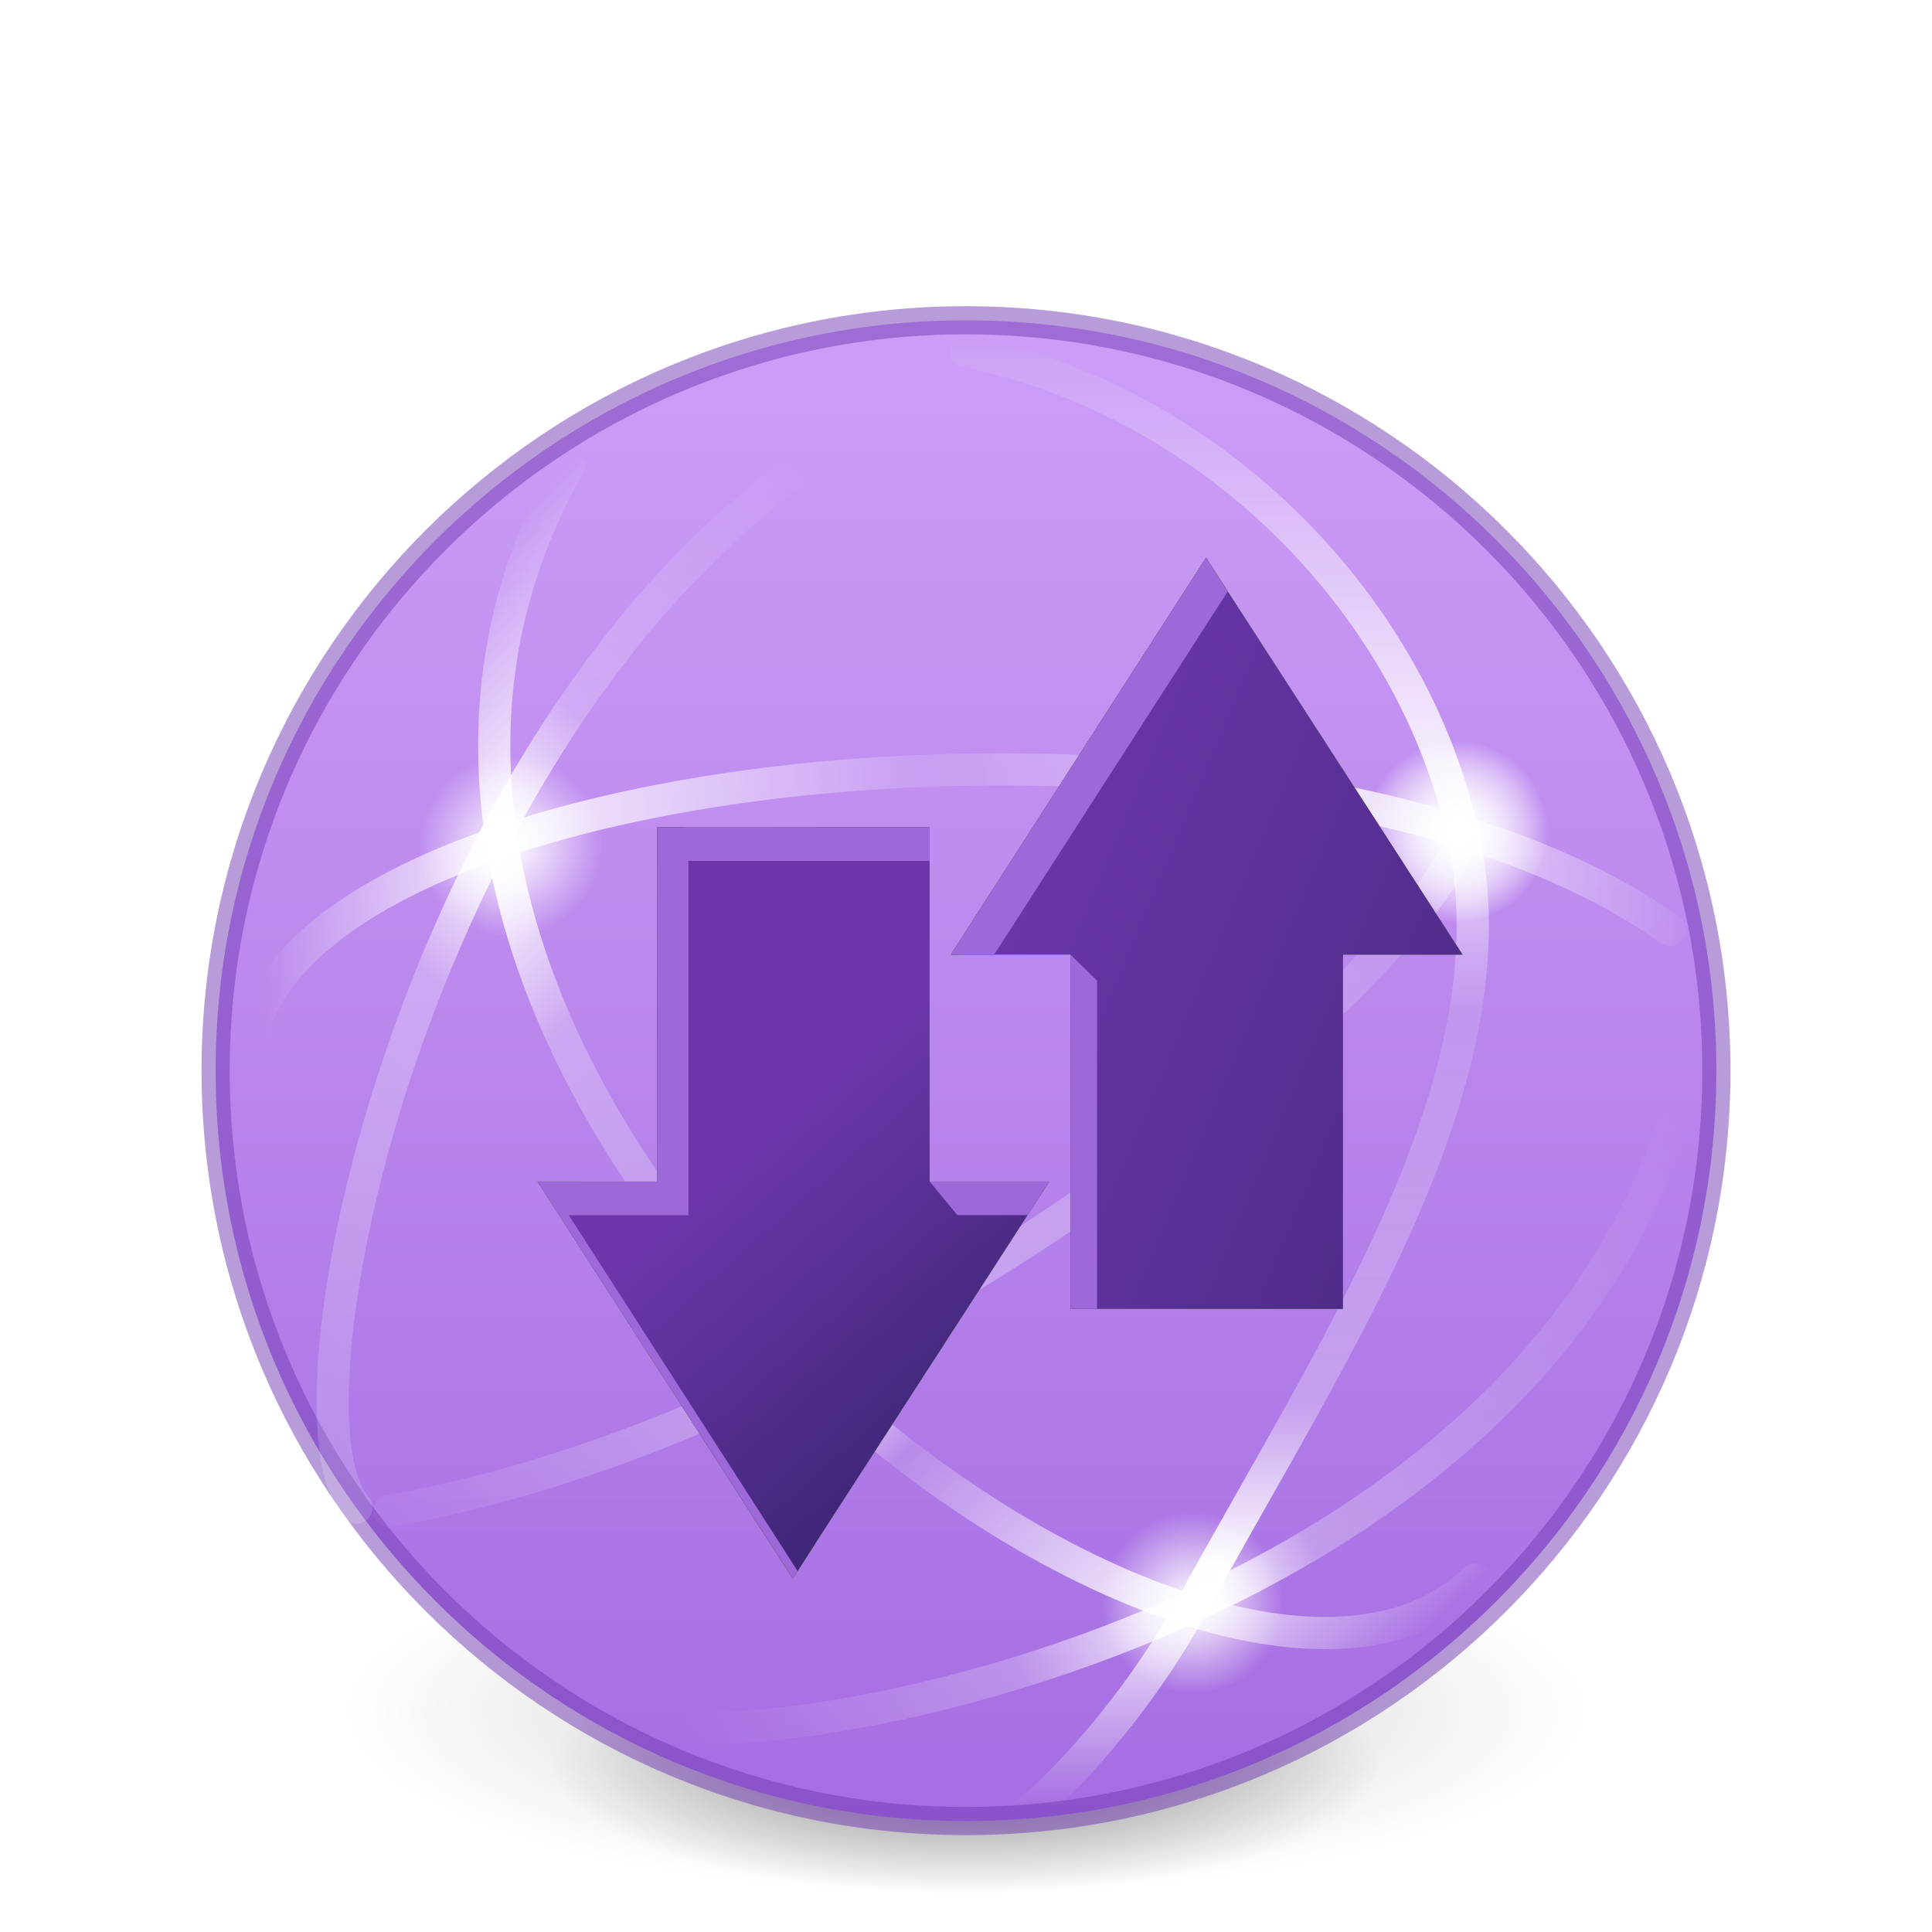
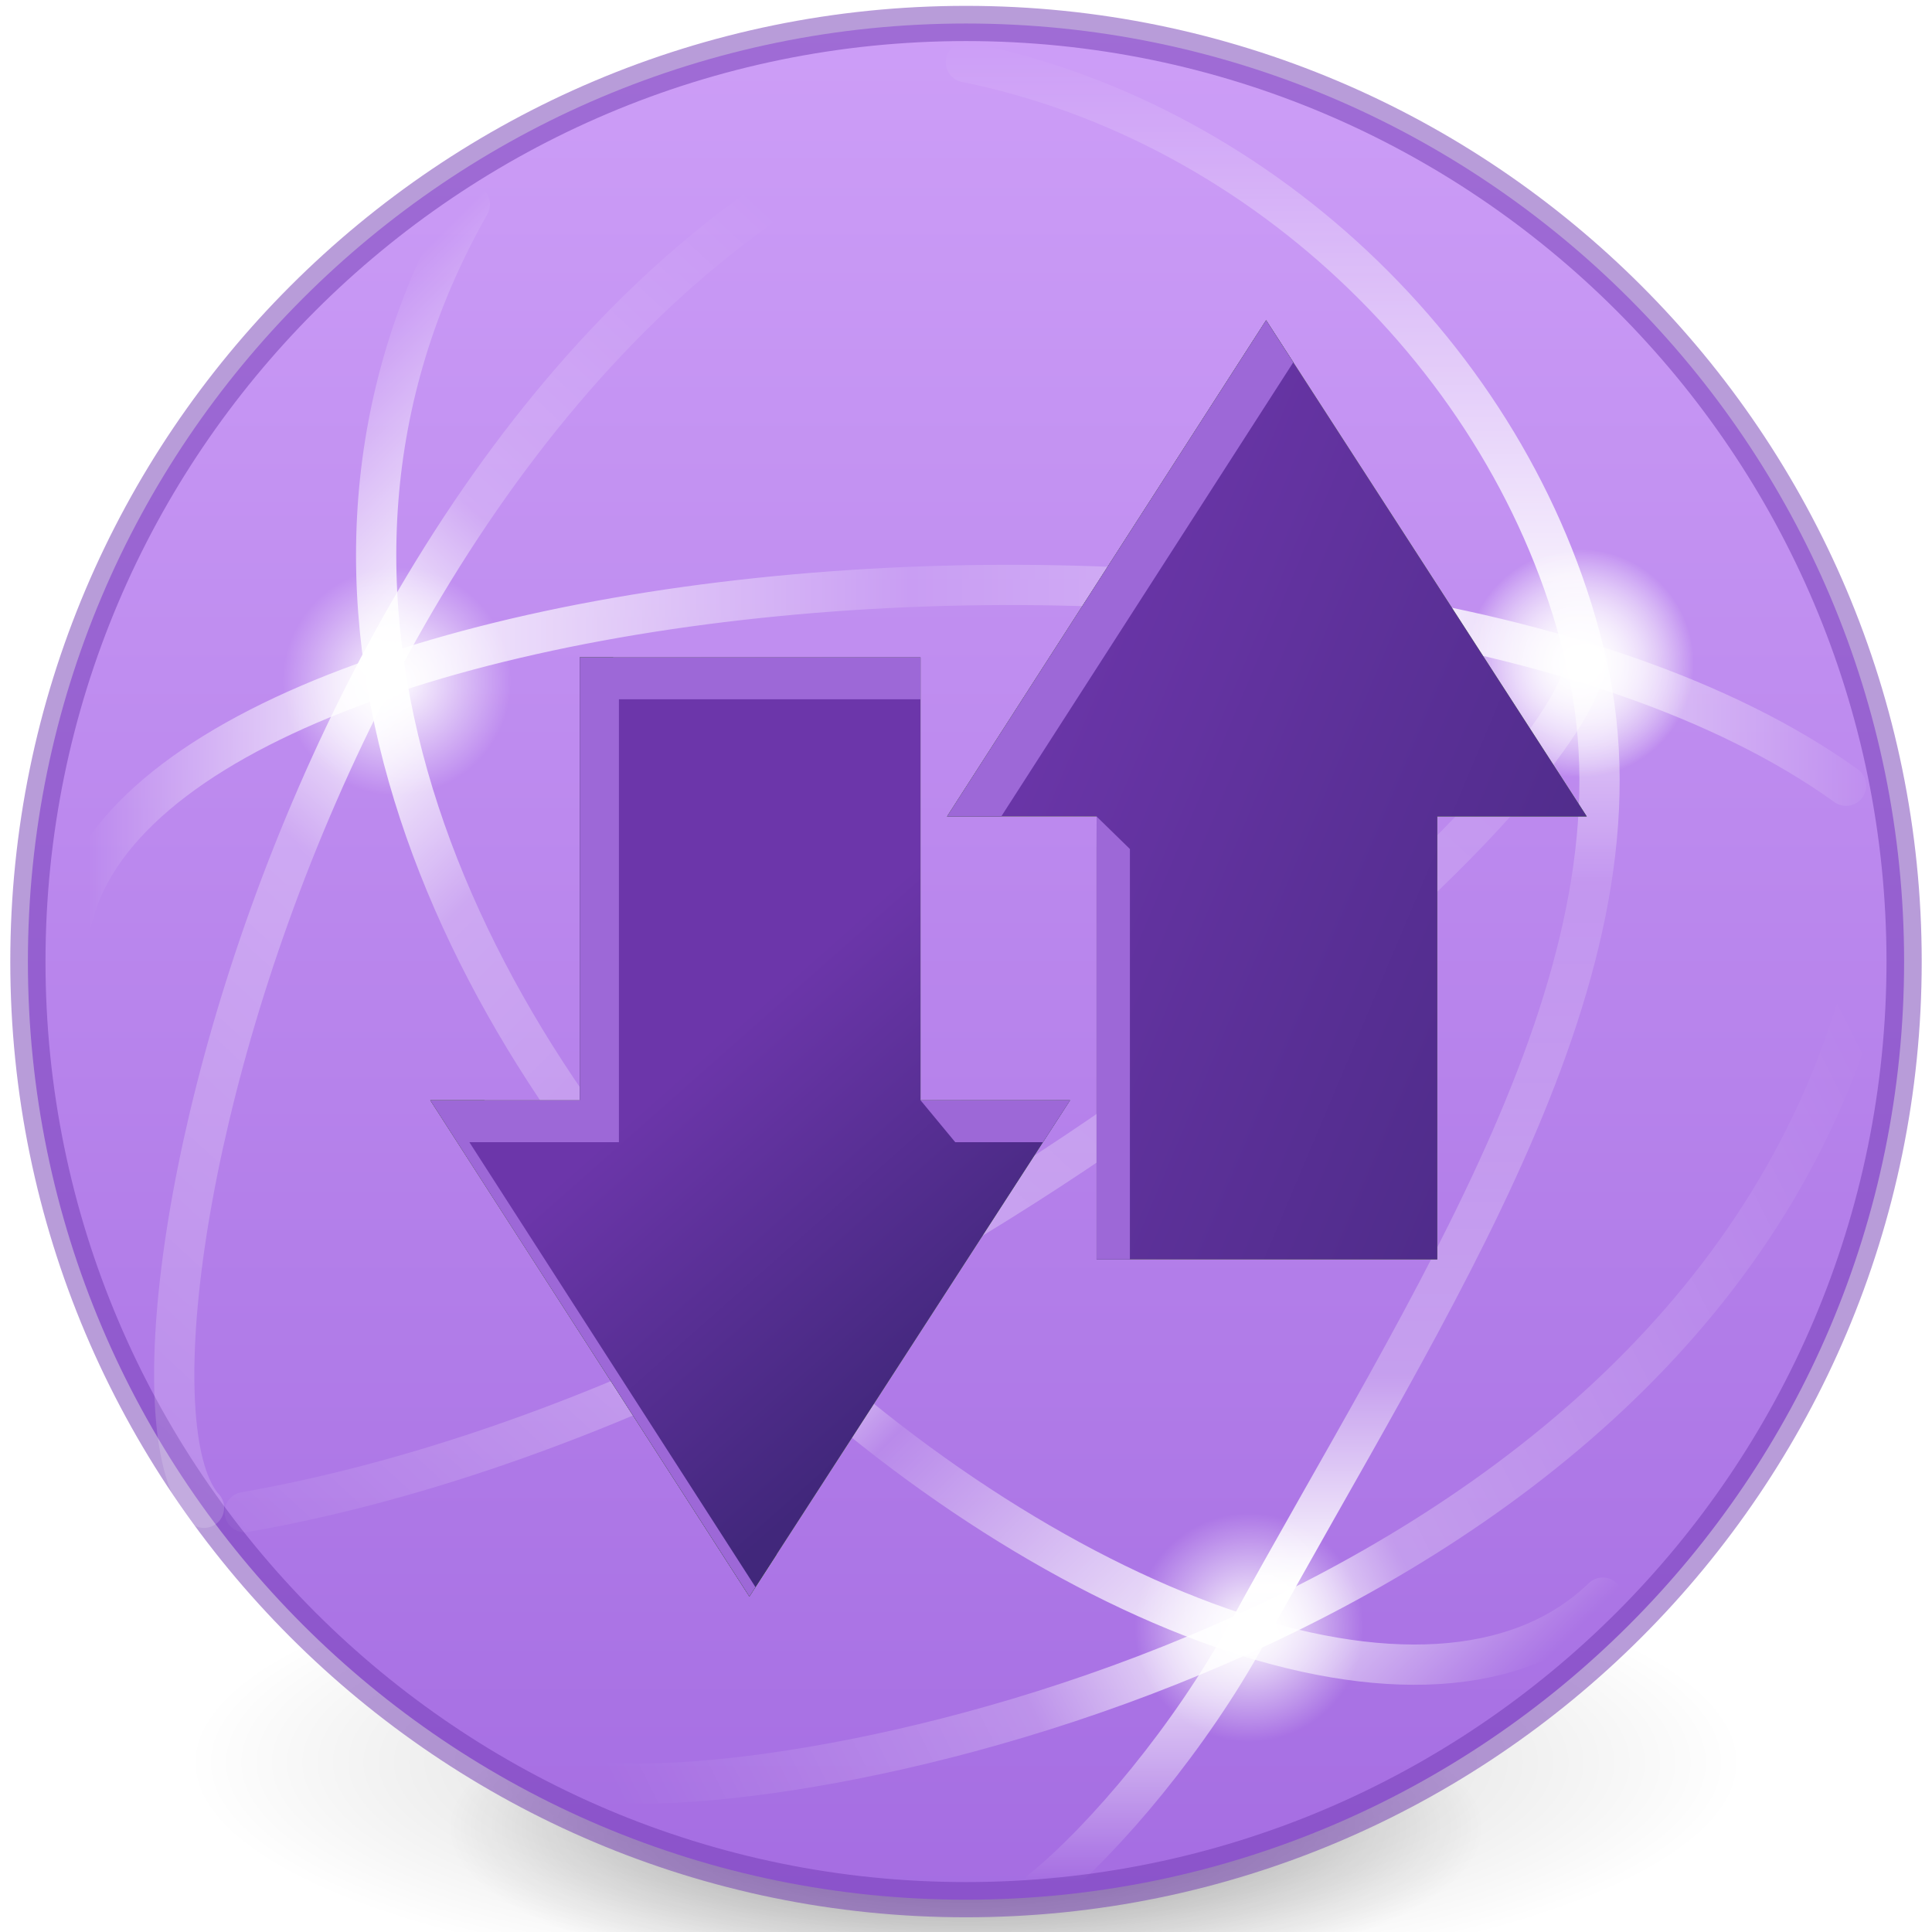
<svg xmlns="http://www.w3.org/2000/svg" xmlns:xlink="http://www.w3.org/1999/xlink" width="48" height="48" id="svg4027" version="1.1">
  <defs id="defs4029">
    <linearGradient id="linearGradient12958">
      <stop style="stop-color:#ececec;stop-opacity:1" offset="0" id="stop12954" />
      <stop style="stop-color:#7239b3;stop-opacity:0;" offset="1" id="stop12956" />
    </linearGradient>
    <linearGradient id="linearGradient986">
      <stop style="stop-color:#41277b;stop-opacity:1" offset="0" id="stop982" />
      <stop style="stop-color:#6c36aa;stop-opacity:1" offset="1" id="stop984" />
    </linearGradient>
    <linearGradient id="linearGradient971">
      <stop style="stop-color:#d9bced;stop-opacity:1" offset="0" id="stop977" />
      <stop style="stop-color:#c396eb;stop-opacity:1" offset="1" id="stop979" />
    </linearGradient>
    <linearGradient id="linearGradient971-6">
      <stop id="stop967" offset="0" style="stop-color:#d9bced;stop-opacity:1" />
      <stop id="stop969" offset="1" style="stop-color:#c396eb;stop-opacity:1" />
    </linearGradient>
    <linearGradient id="linearGradient7810">
      <stop id="stop7884" style="stop-color:#f2857b;stop-opacity:1" offset="0" />
      <stop id="stop7886" style="stop-color:#e14f4f;stop-opacity:1" offset="0.524" />
      <stop id="stop7888" style="stop-color:#bc242c;stop-opacity:1" offset="1" />
    </linearGradient>
    <linearGradient id="linearGradient7810-6">
      <stop offset="0" style="stop-color:#a2e34f;stop-opacity:1" id="stop7804" />
      <stop offset="0.524" style="stop-color:#68b723;stop-opacity:1" id="stop7806" />
      <stop offset="1" style="stop-color:#1d7e0d;stop-opacity:1" id="stop7808" />
    </linearGradient>
    <linearGradient xlink:href="#linearGradient3264" id="linearGradient3179" gradientUnits="userSpaceOnUse" gradientTransform="matrix(0,0.6447698,-0.6093012,0,29.71468,1.455398)" x1="8.264" y1="25.411" x2="41.297" y2="25.411" />
    <linearGradient id="linearGradient3264">
      <stop offset="0" style="stop-color:#ffffff;stop-opacity:1" id="stop3266" />
      <stop id="stop3268" style="stop-color:#ffffff;stop-opacity:0.235;" offset="0.009" />
      <stop id="stop3270" style="stop-color:#ffffff;stop-opacity:0.235;" offset="0.485" />
      <stop id="stop3272" style="stop-color:#ffffff;stop-opacity:1;" offset="0.487" />
      <stop offset="1" style="stop-color:#ffffff;stop-opacity:0" id="stop3274" />
    </linearGradient>
    <radialGradient r="31" fy="48.605" fx="66.365" cy="48.605" cx="66.365" gradientTransform="matrix(0,1.165128,-1.008282,0,62.70835,-71.16273)" gradientUnits="userSpaceOnUse" id="radialGradient3087-5" xlink:href="#linearGradient3242-7-3-8-0-4-58-06" />
    <linearGradient id="linearGradient5105-262-943-861">
      <stop offset="0" id="stop2487" style="stop-color:#0d0d0d;stop-opacity:1;" />
      <stop offset="1" id="stop2489" style="stop-color:#0d0d0d;stop-opacity:0;" />
    </linearGradient>
    <radialGradient r="8.062" fy="19.031" fx="11.25" cy="19.031" cx="11.25" gradientTransform="matrix(1.700688,0,0,0.46769,-5.42094,18.18101)" gradientUnits="userSpaceOnUse" id="radialGradient4025" xlink:href="#linearGradient5105-262-943-861" />
    <linearGradient id="linearGradient3242-7-3-8-0-4-58-06">
      <stop id="stop3244-5-8-5-6-4-3-8" style="stop-color:#cdf87e;stop-opacity:1" offset="0" />
      <stop id="stop3246-9-5-1-5-3-0-7" style="stop-color:#a2e34f;stop-opacity:1" offset="0.262" />
      <stop id="stop3248-7-2-0-7-5-35-9" style="stop-color:#68b723;stop-opacity:1" offset="0.661" />
      <stop id="stop3250-8-2-8-5-6-40-4" style="stop-color:#1d7e0d;stop-opacity:1" offset="1" />
    </linearGradient>
    <radialGradient r="8.062" fy="19.031" fx="11.25" cy="19.031" cx="11.25" gradientTransform="matrix(8.893362,0,0,-3.445511,84.52256,124.3639)" gradientUnits="userSpaceOnUse" id="radialGradient4025-3" xlink:href="#linearGradient5105-262-943-861" />
    <radialGradient r="31" fy="63.116" fx="68.722" cy="63.116" cx="68.722" gradientTransform="matrix(2.674383,-1.307373,-1.565886,-3.203202,62.72399,423.3066)" gradientUnits="userSpaceOnUse" id="radialGradient3087-5-5" xlink:href="#linearGradient3242-7-3-8-0-4-58-06" />
    <linearGradient xlink:href="#linearGradient3264" id="linearGradient3179-9" gradientUnits="userSpaceOnUse" gradientTransform="matrix(0,-3.20179,-2.154594,0,220.7271,204.215)" x1="8.264" y1="25.411" x2="41.297" y2="25.411" />
    <radialGradient r="8.062" fy="19.031" fx="11.25" cy="19.031" cx="11.25" gradientTransform="matrix(1.083724,0,0,-0.3974274,-11.32469,16.69755)" gradientUnits="userSpaceOnUse" id="radialGradient4025-3-2" xlink:href="#linearGradient5105-262-943-861" />
    <radialGradient r="31" fy="48.605" fx="66.365" cy="48.605" cx="66.365" gradientTransform="matrix(0,-0.9900867,-0.6425047,0,32.08913,92.61888)" gradientUnits="userSpaceOnUse" id="radialGradient3087-5-5-8" xlink:href="#linearGradient3242-7-3-8-0-4-58-06" />
    <linearGradient xlink:href="#linearGradient3264" id="linearGradient3179-9-2" gradientUnits="userSpaceOnUse" gradientTransform="matrix(0,-0.5479038,-0.3882631,0,11.06468,30.91042)" x1="8.264" y1="25.411" x2="41.297" y2="25.411" />
    <radialGradient r="8.062" fy="19.031" fx="11.25" cy="19.031" cx="11.25" gradientTransform="matrix(8.893362,0,0,3.445511,-28.8148,132.9681)" gradientUnits="userSpaceOnUse" id="radialGradient4025-3-3" xlink:href="#linearGradient5105-262-943-861" />
    <radialGradient r="31" fy="48.605" fx="66.365" cy="48.605" cx="66.365" gradientTransform="matrix(-0.9900867,0,0,-0.6081738,82.16703,58.29749)" gradientUnits="userSpaceOnUse" id="radialGradient3087-5-5-2" xlink:href="#linearGradient3242-7-3-8-0-4-58-06" />
    <linearGradient xlink:href="#linearGradient3264" id="linearGradient3179-9-4" gradientUnits="userSpaceOnUse" gradientTransform="matrix(0,3.201791,-2.154594,0,156.237,61.08278)" x1="8.264" y1="25.411" x2="41.297" y2="25.411" />
    <radialGradient xlink:href="#linearGradient3820-7-2" id="radialGradient3300-8" gradientUnits="userSpaceOnUse" gradientTransform="matrix(0.3823536,7.5555777e-8,-1.8372241e-8,0.1115198,-5.925427,36.33585)" cx="99.189" cy="185.297" fx="99.189" fy="185.297" r="62.769" />
    <linearGradient id="linearGradient3820-7-2">
      <stop id="stop3822-2-6" style="stop-color:#000000;stop-opacity:1" offset="0" />
      <stop id="stop3824-1-2" style="stop-color:#000000;stop-opacity:0" offset="1" />
    </linearGradient>
    <radialGradient xlink:href="#linearGradient3820-7-2" id="radialGradient4192-6" gradientUnits="userSpaceOnUse" gradientTransform="matrix(0.2549024,5.3967361e-8,-1.2248161e-8,0.07965545,6.716382,44.24067)" cx="99.189" cy="185.297" fx="99.189" fy="185.297" r="62.769" />
    <linearGradient xlink:href="#linearGradient902" id="linearGradient904" x1="3.5" y1="24" x2="44.5" y2="24" gradientUnits="userSpaceOnUse" gradientTransform="matrix(0,1.491331,-1.491331,0,253.659,140.7213)" />
    <linearGradient id="linearGradient902">
      <stop style="stop-color:#cd9ef7;stop-opacity:1" offset="0" id="stop898" />
      <stop style="stop-color:#a56de2;stop-opacity:1" offset="1" id="stop900" />
    </linearGradient>
    <linearGradient x1="71.204" y1="15.369" x2="71.204" y2="40.496" id="linearGradient4338-5-6" xlink:href="#linearGradient4806-2" gradientUnits="userSpaceOnUse" gradientTransform="matrix(2.411454,0,0,2.411454,43.81765,109.3135)" />
    <linearGradient id="linearGradient4806-2">
      <stop id="stop4808-4" style="stop-color:#ffffff;stop-opacity:1" offset="0" />
      <stop id="stop4810-0" style="stop-color:#ffffff;stop-opacity:0.235" offset="0.424" />
      <stop id="stop4812-8" style="stop-color:#ffffff;stop-opacity:0.157" offset="0.821" />
      <stop id="stop4814-0" style="stop-color:#ffffff;stop-opacity:0.392" offset="1" />
    </linearGradient>
    <linearGradient x1="3.5" y1="23" x2="47.5" y2="23" id="linearGradient4362" xlink:href="#linearGradient4804" gradientUnits="userSpaceOnUse" gradientTransform="matrix(0,1.363399,1.363399,0,186.5333,141.747)" />
    <linearGradient id="linearGradient4804">
      <stop id="stop4806" style="stop-color:#ffffff;stop-opacity:0" offset="0" />
      <stop offset="0.292" style="stop-color:#ffffff;stop-opacity:0.851;" id="stop4808" />
      <stop id="stop4812" style="stop-color:#ffffff;stop-opacity:0.127" offset="0.457" />
      <stop offset="0.725" style="stop-color:#ffffff;stop-opacity:0.273" id="stop4818" />
      <stop offset="0.84" style="stop-color:#ffffff;stop-opacity:1" id="stop4816" />
      <stop id="stop4810" style="stop-color:#ffffff;stop-opacity:0" offset="1" />
    </linearGradient>
    <linearGradient x1="47.1" y1="27.262" x2="4.287" y2="27.243" id="linearGradient4355" xlink:href="#linearGradient4820" gradientUnits="userSpaceOnUse" gradientTransform="matrix(0.9640685,0.9640685,-0.9640685,0.9640685,215.4813,129.7563)" />
    <linearGradient id="linearGradient4820">
      <stop offset="0" style="stop-color:#ffffff;stop-opacity:0" id="stop4822" />
      <stop id="stop4824" style="stop-color:#ffffff;stop-opacity:0.851;" offset="0.143" />
      <stop offset="0.346" style="stop-color:#ffffff;stop-opacity:0.127" id="stop4826" />
      <stop id="stop4928" style="stop-color:#ffffff;stop-opacity:1" offset="0.436" />
      <stop offset="0.581" style="stop-color:#ffffff;stop-opacity:0.205" id="stop4930" />
      <stop id="stop4828" style="stop-color:#ffffff;stop-opacity:0.273" offset="0.725" />
      <stop id="stop4830" style="stop-color:#ffffff;stop-opacity:1" offset="0.84" />
      <stop offset="1" style="stop-color:#ffffff;stop-opacity:0" id="stop4832" />
    </linearGradient>
    <linearGradient x1="4.49" y1="23" x2="47.5" y2="23" id="linearGradient4344" xlink:href="#linearGradient4834" gradientUnits="userSpaceOnUse" gradientTransform="matrix(1.363399,0,0,-1.363399,183.1248,207.8718)" />
    <linearGradient id="linearGradient4834">
      <stop offset="0" style="stop-color:#ffffff;stop-opacity:0" id="stop4836" />
      <stop id="stop4838" style="stop-color:#ffffff;stop-opacity:0.851;" offset="0.168" />
      <stop offset="0.457" style="stop-color:#ffffff;stop-opacity:0.127" id="stop4840" />
      <stop id="stop4842" style="stop-color:#ffffff;stop-opacity:0.273" offset="0.608" />
      <stop id="stop4844" style="stop-color:#ffffff;stop-opacity:1" offset="0.693" />
      <stop offset="1" style="stop-color:#ffffff;stop-opacity:0" id="stop4846" />
    </linearGradient>
    <radialGradient xlink:href="#linearGradient4878" id="radialGradient4884" cx="32.704" cy="20.069" fx="32.704" fy="20.069" r="2.5" gradientUnits="userSpaceOnUse" gradientTransform="matrix(1.491331,0,0,1.491331,183.6596,136.0609)" />
    <linearGradient id="linearGradient4878">
      <stop style="stop-color:#ffffff;stop-opacity:1;" offset="0" id="stop4880" />
      <stop style="stop-color:#ffffff;stop-opacity:0;" offset="1" id="stop4882" />
    </linearGradient>
    <radialGradient xlink:href="#linearGradient4878" id="radialGradient4888" gradientUnits="userSpaceOnUse" gradientTransform="matrix(1.491331,0,0,1.491331,178.4158,167.3687)" cx="32.704" cy="20.069" fx="32.704" fy="20.069" r="2.5" />
    <radialGradient xlink:href="#linearGradient4878" id="radialGradient4894" gradientUnits="userSpaceOnUse" gradientTransform="matrix(1.491331,0,0,1.491331,150.5465,137.4489)" cx="32.704" cy="20.069" fx="32.704" fy="20.069" r="2.5" />
    <linearGradient xlink:href="#linearGradient4914" id="linearGradient4898" gradientUnits="userSpaceOnUse" gradientTransform="matrix(0,1.363399,1.363399,0,168.7503,141.747)" x1="5.551" y1="58.276" x2="44.629" y2="22.18" />
    <linearGradient id="linearGradient4914">
      <stop id="stop4916" style="stop-color:#ffffff;stop-opacity:0" offset="0" />
      <stop offset="0.143" style="stop-color:#ffffff;stop-opacity:0.851;" id="stop4918" />
      <stop id="stop4920" style="stop-color:#ffffff;stop-opacity:0.127" offset="0.346" />
      <stop offset="0.645" style="stop-color:#ffffff;stop-opacity:0.273" id="stop4922" />
      <stop offset="0.728" style="stop-color:#ffffff;stop-opacity:1" id="stop4924" />
      <stop id="stop4932" style="stop-color:#ffffff;stop-opacity:0.229" offset="0.809" />
      <stop id="stop4926" style="stop-color:#ffffff;stop-opacity:0" offset="1" />
    </linearGradient>
    <radialGradient xlink:href="#linearGradient4878" id="radialGradient4938" gradientUnits="userSpaceOnUse" gradientTransform="matrix(1.491331,0,0,1.491331,162.0353,158.6173)" cx="32.704" cy="20.069" fx="32.704" fy="20.069" r="2.5" />
    <linearGradient xlink:href="#linearGradient4914" id="linearGradient4946" gradientUnits="userSpaceOnUse" gradientTransform="matrix(0,-1.363399,-1.363399,0,242.0343,212.9729)" x1="5.551" y1="58.276" x2="44.629" y2="22.18" />
    <linearGradient xlink:href="#linearGradient4952" id="linearGradient4950" gradientUnits="userSpaceOnUse" gradientTransform="matrix(0,1.363399,1.363399,0,183.8077,149.0909)" x1="25.177" y1="48.221" x2="40.761" y2="17.055" />
    <linearGradient id="linearGradient4952">
      <stop offset="0" style="stop-color:#ffffff;stop-opacity:0" id="stop4954" />
      <stop id="stop4960" style="stop-color:#ffffff;stop-opacity:0.273" offset="0.448" />
      <stop id="stop4962" style="stop-color:#ffffff;stop-opacity:1" offset="0.55" />
      <stop offset="0.721" style="stop-color:#ffffff;stop-opacity:0.229" id="stop4964" />
      <stop offset="1" style="stop-color:#ffffff;stop-opacity:0" id="stop4966" />
    </linearGradient>
    <radialGradient xlink:href="#linearGradient3820-7-2" id="radialGradient3300-8-5" gradientUnits="userSpaceOnUse" gradientTransform="matrix(0.3823536,7.5555777e-8,-1.8372241e-8,0.1115198,-5.925427,36.33585)" cx="99.189" cy="185.297" fx="99.189" fy="185.297" r="62.769" />
    <radialGradient xlink:href="#linearGradient3820-7-2" id="radialGradient4192-6-6" gradientUnits="userSpaceOnUse" gradientTransform="matrix(0.2549024,5.3967361e-8,-1.2248161e-8,0.07965545,6.716382,44.24067)" cx="99.189" cy="185.297" fx="99.189" fy="185.297" r="62.769" />
-     <linearGradient xlink:href="#linearGradient902" id="linearGradient904-5" x1="3.5" y1="24" x2="44.5" y2="24" gradientUnits="userSpaceOnUse" gradientTransform="matrix(0,0.9094175,-0.9094175,0,45.82601,212.7745)" />
-     <linearGradient x1="71.204" y1="15.369" x2="71.204" y2="40.496" id="linearGradient4338-5-6-3" xlink:href="#linearGradient4806-2" gradientUnits="userSpaceOnUse" gradientTransform="matrix(1.47051,0,0,1.47051,-82.13572,193.6219)" />
+     <linearGradient xlink:href="#linearGradient902" id="linearGradient904-5" x1="3.5" y1="24" x2="44.5" y2="24" gradientUnits="userSpaceOnUse" gradientTransform="matrix(0,1.136948,-1.136948,0,51.28674,204.6039)" />
+     <linearGradient x1="71.204" y1="15.369" x2="71.204" y2="40.496" id="linearGradient4338-5-6-3" xlink:href="#linearGradient4806-2" gradientUnits="userSpaceOnUse" gradientTransform="matrix(1.838423,0,0,1.838423,-108.6902,180.6595)" />
    <linearGradient x1="3.5" y1="23" x2="47.5" y2="23" id="linearGradient4362-5" xlink:href="#linearGradient4804" gradientUnits="userSpaceOnUse" gradientTransform="matrix(0,0.8314038,0.8314038,0,4.892617,213.3999)" />
    <linearGradient x1="47.1" y1="27.262" x2="4.287" y2="27.243" id="linearGradient4355-8" xlink:href="#linearGradient4820" gradientUnits="userSpaceOnUse" gradientTransform="matrix(0.5878913,0.5878913,-0.5878913,0.5878913,22.54518,206.088)" />
    <linearGradient x1="4.49" y1="23" x2="47.5" y2="23" id="linearGradient4344-2" xlink:href="#linearGradient4834" gradientUnits="userSpaceOnUse" gradientTransform="matrix(0.8314038,0,0,-0.8314038,2.814112,253.7231)" />
-     <radialGradient xlink:href="#linearGradient4878" id="radialGradient4884-6" cx="32.704" cy="20.069" fx="32.704" fy="20.069" r="2.5" gradientUnits="userSpaceOnUse" gradientTransform="matrix(0.9094175,0,0,0.9094175,6.455245,210.4205)" />
-     <radialGradient xlink:href="#linearGradient4878" id="radialGradient4888-5" gradientUnits="userSpaceOnUse" gradientTransform="matrix(0.9094175,0,0,0.9094175,-0.1148469,229.5838)" cx="32.704" cy="20.069" fx="32.704" fy="20.069" r="2.5" />
-     <radialGradient xlink:href="#linearGradient4878" id="radialGradient4894-0" gradientUnits="userSpaceOnUse" gradientTransform="matrix(0.9094175,0,0,0.9094175,-17.05219,210.779)" cx="32.704" cy="20.069" fx="32.704" fy="20.069" r="2.5" />
+     <radialGradient xlink:href="#linearGradient4878" id="radialGradient4884-6" cx="32.704" cy="20.069" fx="32.704" fy="20.069" r="2.5" gradientUnits="userSpaceOnUse" gradientTransform="matrix(1.136948,0,0,1.136948,2.065656,201.661)" />
+     <radialGradient xlink:href="#linearGradient4878" id="radialGradient4888-5" gradientUnits="userSpaceOnUse" gradientTransform="matrix(1.136948,0,0,1.136948,-6.148232,225.6188)" cx="32.704" cy="20.069" fx="32.704" fy="20.069" r="2.5" />
+     <radialGradient xlink:href="#linearGradient4878" id="radialGradient4894-0" gradientUnits="userSpaceOnUse" gradientTransform="matrix(1.136948,0,0,1.136948,-27.32319,202.1091)" cx="32.704" cy="20.069" fx="32.704" fy="20.069" r="2.5" />
    <linearGradient xlink:href="#linearGradient4914" id="linearGradient4898-4" gradientUnits="userSpaceOnUse" gradientTransform="matrix(0,0.8314038,0.8314038,0,-5.951475,213.3999)" x1="5.551" y1="58.276" x2="44.629" y2="22.18" />
-     <radialGradient xlink:href="#linearGradient4878" id="radialGradient4938-2" gradientUnits="userSpaceOnUse" gradientTransform="matrix(0.9094175,0,0,0.9094175,-10.04631,223.6875)" cx="32.704" cy="20.069" fx="32.704" fy="20.069" r="2.5" />
+     <radialGradient xlink:href="#linearGradient4878" id="radialGradient4938-2" gradientUnits="userSpaceOnUse" gradientTransform="matrix(1.136948,0,0,1.136948,-18.56449,218.2473)" cx="32.704" cy="20.069" fx="32.704" fy="20.069" r="2.5" />
    <linearGradient xlink:href="#linearGradient4914" id="linearGradient4946-6" gradientUnits="userSpaceOnUse" gradientTransform="matrix(0,-0.8314038,-0.8314038,0,38.73725,256.8337)" x1="5.551" y1="58.276" x2="44.629" y2="22.18" />
    <linearGradient xlink:href="#linearGradient4952" id="linearGradient4950-1" gradientUnits="userSpaceOnUse" gradientTransform="matrix(0,0.8314038,0.8314038,0,3.230578,217.8783)" x1="25.177" y1="48.221" x2="40.761" y2="17.055" />
-     <linearGradient xlink:href="#linearGradient986" id="linearGradient7800" x1="235.419" y1="155.224" x2="131.949" y2="111.556" gradientUnits="userSpaceOnUse" gradientTransform="matrix(0.1654813,0,0,0.1654813,2.818389,210.637)" />
-     <linearGradient xlink:href="#linearGradient7810-6" id="linearGradient7836" gradientUnits="userSpaceOnUse" x1="140.655" y1="135.001" x2="217.27" y2="126.397" gradientTransform="matrix(0.1654813,0,0,-0.1654813,-7.450848,258.4365)" />
-     <linearGradient xlink:href="#linearGradient986" id="linearGradient7838" gradientUnits="userSpaceOnUse" x1="185.479" y1="91.87" x2="153.199" y2="128.354" gradientTransform="matrix(0.1654813,0,0,-0.1654813,-7.450848,258.4365)" />
-     <linearGradient xlink:href="#linearGradient7810-6" id="linearGradient7878" gradientUnits="userSpaceOnUse" x1="140.655" y1="135.001" x2="217.27" y2="126.397" gradientTransform="matrix(0.1654813,0,0,0.1654813,2.818389,210.637)" />
-     <radialGradient xlink:href="#linearGradient4878" id="radialGradient7897" gradientUnits="userSpaceOnUse" gradientTransform="matrix(0.9094175,0,0,0.9094175,6.455245,210.4205)" cx="32.704" cy="20.069" fx="32.704" fy="20.069" r="2.5" />
+     <linearGradient xlink:href="#linearGradient986" id="linearGradient7800" x1="235.419" y1="155.224" x2="131.949" y2="111.556" gradientUnits="userSpaceOnUse" gradientTransform="matrix(0.2068837,0,0,0.2068837,-2.481118,201.9317)" />
+     <linearGradient xlink:href="#linearGradient7810-6" id="linearGradient7836" gradientUnits="userSpaceOnUse" x1="140.655" y1="135.001" x2="217.27" y2="126.397" gradientTransform="matrix(0.2068837,0,0,-0.2068837,-15.31965,261.6903)" />
+     <linearGradient xlink:href="#linearGradient986" id="linearGradient7838" gradientUnits="userSpaceOnUse" x1="185.479" y1="91.87" x2="153.199" y2="128.354" gradientTransform="matrix(0.2068837,0,0,-0.2068837,-15.31965,261.6903)" />
+     <linearGradient xlink:href="#linearGradient7810-6" id="linearGradient7878" gradientUnits="userSpaceOnUse" x1="140.655" y1="135.001" x2="217.27" y2="126.397" gradientTransform="matrix(0.2068837,0,0,0.2068837,-2.481118,201.9317)" />
+     <radialGradient xlink:href="#linearGradient4878" id="radialGradient7897" gradientUnits="userSpaceOnUse" gradientTransform="matrix(1.136948,0,0,1.136948,2.065656,201.661)" cx="32.704" cy="20.069" fx="32.704" fy="20.069" r="2.5" />
    <linearGradient xlink:href="#linearGradient12958" id="linearGradient12960" x1="24.476" y1="215.305" x2="24.522" y2="253.679" gradientUnits="userSpaceOnUse" />
    <linearGradient xlink:href="#linearGradient902" id="linearGradient12970" gradientUnits="userSpaceOnUse" gradientTransform="matrix(0,0.9094175,-0.9094175,0,45.82601,212.7745)" x1="3.5" y1="24" x2="44.5" y2="24" />
    <mask maskUnits="userSpaceOnUse" id="mask12966">
      <path d="m 42.643,234.601 c 0,-10.287 -8.356,-18.643 -18.643,-18.643 -10.287,0 -18.643,8.356 -18.643,18.643 0,10.287 8.356,18.643 18.643,18.643 10.287,0 18.643,-8.356 18.643,-18.643 z" id="path12968" style="color:#000000;display:inline;overflow:visible;visibility:visible;fill:url(#linearGradient12970);fill-opacity:1;fill-rule:nonzero;stroke:none;stroke-width:0.247;marker:none;enable-background:accumulate" />
    </mask>
  </defs>
  <g id="layer1" style="display:none" transform="translate(0,-208)">
    <rect style="opacity:1;fill:#445567;fill-opacity:0.561;fill-rule:evenodd;stroke:none;stroke-width:0.188;stroke-linecap:round;stroke-linejoin:round;stroke-miterlimit:4;stroke-dasharray:none;stroke-dashoffset:0;stroke-opacity:0.643;paint-order:markers fill stroke" id="rect1023" width="48" height="48" x="0" y="208" />
  </g>
  <g id="layer2" style="display:inline" transform="translate(0,-208)">
-     <path style="color:#000000;display:inline;overflow:visible;visibility:visible;opacity:0.5;fill:none;stroke:url(#linearGradient4338-5-6-3);stroke-width:0.247;stroke-linecap:round;stroke-linejoin:round;stroke-miterlimit:4;stroke-dasharray:none;stroke-dashoffset:0;stroke-opacity:1;marker:none;enable-background:accumulate" id="path3026-7" d="m 41.734,234.601 c 0,9.794 -7.94,17.734 -17.734,17.734 -9.794,0 -17.734,-7.94 -17.734,-17.734 0,-9.794 7.94,-17.734 17.734,-17.734 9.794,0 17.734,7.94 17.734,17.734 z" />
-     <g id="g4198-4-4" transform="matrix(0.6441707,0,0,0.6495812,3.386538,213.488)" style="stroke-width:0.382">
+     <path style="color:#000000;display:inline;overflow:visible;visibility:visible;opacity:0.5;fill:none;stroke:url(#linearGradient4338-5-6-3);stroke-width:0.309;stroke-linecap:round;stroke-linejoin:round;stroke-miterlimit:4;stroke-dasharray:none;stroke-dashoffset:0;stroke-opacity:1;marker:none;enable-background:accumulate" id="path3026-7" d="m 46.17,231.891 c 0,12.244 -9.926,22.17 -22.17,22.17 -12.244,0 -22.17,-9.926 -22.17,-22.17 0,-12.244 9.926,-22.171 22.17,-22.171 12.244,0 22.17,9.926 22.17,22.171 z" />
+     <g id="g4198-4-4" transform="matrix(0.8053383,0,0,0.8121024,-1.770822,205.496)" style="stroke-width:0.382">
      <path d="m 56,57.002 a 24,6.999 0 1 1 -48,0 24,6.999 0 1 1 48,0 z" id="path3818-0-6-9" style="opacity:0.2;fill:url(#radialGradient3300-8-5);fill-opacity:1;stroke:none;stroke-width:0.382" />
      <path style="opacity:0.4;fill:url(#radialGradient4192-6-6);fill-opacity:1;stroke:none;stroke-width:0.382" id="path4190-2-0" d="m 48,59.002 a 16,4.999 0 1 1 -32,0 16,4.999 0 1 1 32,0 z" />
    </g>
-     <path style="color:#000000;display:inline;overflow:visible;visibility:visible;fill:url(#linearGradient904-5);fill-opacity:1;fill-rule:nonzero;stroke:none;stroke-width:0.247;marker:none;enable-background:accumulate" id="path2555-9" d="m 42.643,234.601 c 0,-10.287 -8.356,-18.643 -18.643,-18.643 -10.287,0 -18.643,8.356 -18.643,18.643 0,10.287 8.356,18.643 18.643,18.643 10.287,0 18.643,-8.356 18.643,-18.643 z" />
-     <path style="color:#000000;clip-rule:nonzero;display:inline;overflow:visible;visibility:visible;opacity:0.5;isolation:auto;mix-blend-mode:normal;color-interpolation:sRGB;color-interpolation-filters:linearRGB;solid-color:#000000;solid-opacity:1;fill:none;fill-opacity:1;fill-rule:nonzero;stroke:#7239b3;stroke-width:0.7;stroke-linecap:butt;stroke-linejoin:miter;stroke-miterlimit:4;stroke-dasharray:none;stroke-dashoffset:0;stroke-opacity:1;marker:none;color-rendering:auto;image-rendering:auto;shape-rendering:auto;text-rendering:auto;enable-background:accumulate" id="path3871-1" d="m 24,215.957 c -10.287,0 -18.643,8.356 -18.643,18.643 0,10.287 8.356,18.643 18.643,18.643 10.287,0 18.643,-8.356 18.643,-18.643 0,-10.287 -8.356,-18.643 -18.643,-18.643 z" />
-     <g id="g12950" style="stroke-width:0.8;stroke-miterlimit:4;stroke-dasharray:none">
+     <path style="color:#000000;display:inline;overflow:visible;visibility:visible;fill:url(#linearGradient904-5);fill-opacity:1;fill-rule:nonzero;stroke:none;stroke-width:0.309;marker:none;enable-background:accumulate" id="path2555-9" d="m 47.307,231.891 c 0,-12.86 -10.447,-23.307 -23.307,-23.307 -12.86,0 -23.307,10.447 -23.307,23.307 0,12.86 10.447,23.307 23.307,23.307 12.86,0 23.307,-10.447 23.307,-23.307 z" />
+     <path style="color:#000000;clip-rule:nonzero;display:inline;overflow:visible;visibility:visible;opacity:0.5;isolation:auto;mix-blend-mode:normal;color-interpolation:sRGB;color-interpolation-filters:linearRGB;solid-color:#000000;solid-opacity:1;fill:none;fill-opacity:1;fill-rule:nonzero;stroke:#7239b3;stroke-width:0.875;stroke-linecap:butt;stroke-linejoin:miter;stroke-miterlimit:4;stroke-dasharray:none;stroke-dashoffset:0;stroke-opacity:1;marker:none;color-rendering:auto;image-rendering:auto;shape-rendering:auto;text-rendering:auto;enable-background:accumulate" id="path3871-1" d="m 24,208.583 c -12.86,0 -23.307,10.447 -23.307,23.307 0,12.86 10.447,23.307 23.307,23.307 12.86,0 23.307,-10.447 23.307,-23.307 0,-12.86 -10.447,-23.307 -23.307,-23.307 z" />
+     <g id="g12950" style="stroke-width:0.8;stroke-miterlimit:4;stroke-dasharray:none" transform="matrix(1.250194,0,0,1.250194,-6.004651,-61.40541)">
      <path d="m 25.512,253.044 c 1.258,-1.022 2.955,-3.051 4.068,-5.084 3.611,-6.6 8.143,-13.196 6.753,-19.291 -1.325,-5.809 -6.349,-10.732 -12.336,-11.942" id="path3609-7" style="display:inline;opacity:1;fill:none;stroke:url(#linearGradient4362-5);stroke-width:0.8;stroke-linecap:round;stroke-linejoin:round;stroke-miterlimit:4;stroke-dasharray:none;stroke-dashoffset:0;stroke-opacity:1" />
      <path d="M 36.655,247.24 C 29.887,253.781 5.402,234.911 14.14,219.551" id="path3611-1" style="display:inline;opacity:1;fill:none;stroke:url(#linearGradient4355-8);stroke-width:0.8;stroke-linecap:round;stroke-linejoin:round;stroke-miterlimit:4;stroke-dasharray:none;stroke-dashoffset:0;stroke-opacity:1" />
      <path d="M 41.49,231.105 C 31.814,224.155 5.296,226.819 6.159,234.97" id="path2835-1" style="display:inline;fill:none;stroke:url(#linearGradient4344-2);stroke-width:0.8;stroke-linecap:round;stroke-linejoin:round;stroke-miterlimit:4;stroke-dasharray:none;stroke-dashoffset:0;stroke-opacity:1" />
      <path d="M 25.853,216.976 C 11.696,219.889 6.364,242.714 8.857,245.455" id="path4944-7" style="display:inline;opacity:1;fill:none;stroke:url(#linearGradient4946-6);stroke-width:0.8;stroke-linecap:round;stroke-linejoin:round;stroke-miterlimit:4;stroke-dasharray:none;stroke-dashoffset:0;stroke-opacity:1" />
      <path style="display:inline;opacity:1;fill:none;stroke:url(#linearGradient4950-1);stroke-width:0.8;stroke-linecap:round;stroke-linejoin:round;stroke-miterlimit:4;stroke-dasharray:none;stroke-dashoffset:0;stroke-opacity:1" id="path4948-3" d="m 16.289,250.845 c 3.778,0.723 21.835,-2.687 25.495,-15.625" />
      <path style="display:inline;opacity:1;fill:none;stroke:url(#linearGradient4898-4);stroke-width:0.8;stroke-linecap:round;stroke-linejoin:round;stroke-miterlimit:4;stroke-dasharray:none;stroke-dashoffset:0;stroke-opacity:1" id="path4896-7" d="m 9.666,245.541 c 12.831,-2.251 26.107,-13.801 26.653,-16.856" />
    </g>
-     <path style="color:#000000;display:inline;overflow:visible;visibility:visible;opacity:1;fill:url(#radialGradient7897);fill-opacity:1;fill-rule:nonzero;stroke:none;stroke-width:0.247;stroke-linecap:round;stroke-linejoin:round;stroke-miterlimit:4;stroke-dasharray:none;stroke-dashoffset:0;stroke-opacity:0.521;marker:none;enable-background:accumulate" id="path3781-5-4-5" d="m 38.47,228.672 a 2.274,2.274 0 0 1 -4.547,0 2.274,2.274 0 1 1 4.547,0 z" />
-     <path d="m 31.9,247.835 a 2.274,2.274 0 0 1 -4.547,0 2.274,2.274 0 1 1 4.547,0 z" id="path4886-9" style="color:#000000;display:inline;overflow:visible;visibility:visible;opacity:1;fill:url(#radialGradient4888-5);fill-opacity:1;fill-rule:nonzero;stroke:none;stroke-width:0.247;stroke-linecap:round;stroke-linejoin:round;stroke-miterlimit:4;stroke-dasharray:none;stroke-dashoffset:0;stroke-opacity:0.521;marker:none;enable-background:accumulate" />
-     <path style="color:#000000;display:inline;overflow:visible;visibility:visible;opacity:1;fill:url(#radialGradient4894-0);fill-opacity:1;fill-rule:nonzero;stroke:none;stroke-width:0.247;stroke-linecap:round;stroke-linejoin:round;stroke-miterlimit:4;stroke-dasharray:none;stroke-dashoffset:0;stroke-opacity:0.521;marker:none;enable-background:accumulate" id="path4892-7" d="m 14.963,229.03 a 2.274,2.274 0 0 1 -4.547,0 2.274,2.274 0 1 1 4.547,0 z" />
-     <path d="m 21.969,241.939 a 2.274,2.274 0 0 1 -4.547,0 2.274,2.274 0 1 1 4.547,0 z" id="path4936-6" style="color:#000000;display:inline;overflow:visible;visibility:visible;opacity:1;fill:url(#radialGradient4938-2);fill-opacity:1;fill-rule:nonzero;stroke:none;stroke-width:0.247;stroke-linecap:round;stroke-linejoin:round;stroke-miterlimit:4;stroke-dasharray:none;stroke-dashoffset:0;stroke-opacity:0.521;marker:none;enable-background:accumulate" />
-     <path d="m 38.47,228.672 a 2.274,2.274 0 0 1 -4.547,0 2.274,2.274 0 1 1 4.547,0 z" id="path7820" style="color:#000000;display:inline;overflow:visible;visibility:visible;opacity:1;fill:url(#radialGradient4884-6);fill-opacity:1;fill-rule:nonzero;stroke:none;stroke-width:0.247;stroke-linecap:round;stroke-linejoin:round;stroke-miterlimit:4;stroke-dasharray:none;stroke-dashoffset:0;stroke-opacity:0.521;marker:none;enable-background:accumulate" />
-     <path d="m 24,215.957 c -10.287,0 -18.643,8.356 -18.643,18.643 0,10.287 8.356,18.643 18.643,18.643 10.287,0 18.643,-8.356 18.643,-18.643 0,-10.287 -8.356,-18.643 -18.643,-18.643 z" id="path12952" style="color:#000000;clip-rule:nonzero;display:inline;overflow:visible;visibility:visible;opacity:0.5;isolation:auto;mix-blend-mode:normal;color-interpolation:sRGB;color-interpolation-filters:linearRGB;solid-color:#000000;solid-opacity:1;fill:none;fill-opacity:1;fill-rule:nonzero;stroke:url(#linearGradient12960);stroke-width:1.4;stroke-linecap:butt;stroke-linejoin:miter;stroke-miterlimit:4;stroke-dasharray:none;stroke-dashoffset:0;stroke-opacity:1;marker:none;color-rendering:auto;image-rendering:auto;shape-rendering:auto;text-rendering:auto;enable-background:accumulate" mask="url(#mask12966)" />
+     <path style="color:#000000;display:inline;overflow:visible;visibility:visible;opacity:1;fill:url(#radialGradient7897);fill-opacity:1;fill-rule:nonzero;stroke:none;stroke-width:0.309;stroke-linecap:round;stroke-linejoin:round;stroke-miterlimit:4;stroke-dasharray:none;stroke-dashoffset:0;stroke-opacity:0.521;marker:none;enable-background:accumulate" id="path3781-5-4-5" d="m 42.09,224.479 a 2.842,2.842 0 0 1 -5.685,0 2.842,2.842 0 1 1 5.685,0 z" />
+     <path d="m 33.877,248.437 a 2.842,2.842 0 0 1 -5.685,0 2.842,2.842 0 1 1 5.685,0 z" id="path4886-9" style="color:#000000;display:inline;overflow:visible;visibility:visible;opacity:1;fill:url(#radialGradient4888-5);fill-opacity:1;fill-rule:nonzero;stroke:none;stroke-width:0.309;stroke-linecap:round;stroke-linejoin:round;stroke-miterlimit:4;stroke-dasharray:none;stroke-dashoffset:0;stroke-opacity:0.521;marker:none;enable-background:accumulate" />
+     <path style="color:#000000;display:inline;overflow:visible;visibility:visible;opacity:1;fill:url(#radialGradient4894-0);fill-opacity:1;fill-rule:nonzero;stroke:none;stroke-width:0.309;stroke-linecap:round;stroke-linejoin:round;stroke-miterlimit:4;stroke-dasharray:none;stroke-dashoffset:0;stroke-opacity:0.521;marker:none;enable-background:accumulate" id="path4892-7" d="m 12.702,224.927 a 2.842,2.842 0 0 1 -5.685,0 2.842,2.842 0 1 1 5.685,0 z" />
+     <path d="m 21.46,241.065 a 2.842,2.842 0 0 1 -5.685,0 2.842,2.842 0 1 1 5.685,0 z" id="path4936-6" style="color:#000000;display:inline;overflow:visible;visibility:visible;opacity:1;fill:url(#radialGradient4938-2);fill-opacity:1;fill-rule:nonzero;stroke:none;stroke-width:0.309;stroke-linecap:round;stroke-linejoin:round;stroke-miterlimit:4;stroke-dasharray:none;stroke-dashoffset:0;stroke-opacity:0.521;marker:none;enable-background:accumulate" />
+     <path d="m 42.09,224.479 a 2.842,2.842 0 0 1 -5.685,0 2.842,2.842 0 1 1 5.685,0 z" id="path7820" style="color:#000000;display:inline;overflow:visible;visibility:visible;opacity:1;fill:url(#radialGradient4884-6);fill-opacity:1;fill-rule:nonzero;stroke:none;stroke-width:0.309;stroke-linecap:round;stroke-linejoin:round;stroke-miterlimit:4;stroke-dasharray:none;stroke-dashoffset:0;stroke-opacity:0.521;marker:none;enable-background:accumulate" />
+     <path d="m 24,215.957 c -10.287,0 -18.643,8.356 -18.643,18.643 0,10.287 8.356,18.643 18.643,18.643 10.287,0 18.643,-8.356 18.643,-18.643 0,-10.287 -8.356,-18.643 -18.643,-18.643 z" id="path12952" style="color:#000000;clip-rule:nonzero;display:inline;overflow:visible;visibility:visible;opacity:0.5;isolation:auto;mix-blend-mode:normal;color-interpolation:sRGB;color-interpolation-filters:linearRGB;solid-color:#000000;solid-opacity:1;fill:none;fill-opacity:1;fill-rule:nonzero;stroke:url(#linearGradient12960);stroke-width:1.4;stroke-linecap:butt;stroke-linejoin:miter;stroke-miterlimit:4;stroke-dasharray:none;stroke-dashoffset:0;stroke-opacity:1;marker:none;color-rendering:auto;image-rendering:auto;shape-rendering:auto;text-rendering:auto;enable-background:accumulate" mask="url(#mask12966)" transform="matrix(1.250194,0,0,1.250194,-6.004651,-61.40541)" />
  </g>
  <g id="layer3" style="display:inline" transform="translate(0,-208)">
-     <path style="color:#000000;display:inline;overflow:visible;visibility:visible;fill:url(#linearGradient7878);fill-opacity:1;fill-rule:nonzero;stroke:none;stroke-width:0.44;stroke-linecap:round;stroke-linejoin:round;stroke-miterlimit:4;stroke-dasharray:none;stroke-dashoffset:0;stroke-opacity:1;marker:none;enable-background:accumulate" d="m 36.337,231.718 -6.373,-9.862 -6.341,9.862 h 2.972 v 8.803 h 6.77 v -8.803 z" id="path3288-6" />
-     <path style="color:#000000;display:inline;overflow:visible;visibility:visible;fill:#1e6600;fill-opacity:1;fill-rule:nonzero;stroke:none;stroke-width:0.44;stroke-linecap:round;stroke-linejoin:round;stroke-miterlimit:4;stroke-dasharray:none;stroke-dashoffset:0;stroke-opacity:1;marker:none;enable-background:accumulate" d="m 29.964,221.856 -6.341,9.862 h 1.077 l 5.804,-9.026 z m -3.369,10.507 v 8.157 h 0.662 v -8.157 l -0.662,-0.645 z" id="path7785" />
-     <path id="path7816" d="m 36.337,231.718 -6.373,-9.862 -6.341,9.862 h 2.972 v 8.803 h 6.77 v -8.803 z" style="color:#000000;display:inline;overflow:visible;visibility:visible;fill:url(#linearGradient7800);fill-opacity:1;fill-rule:nonzero;stroke:none;stroke-width:0.44;stroke-linecap:round;stroke-linejoin:round;stroke-miterlimit:4;stroke-dasharray:none;stroke-dashoffset:0;stroke-opacity:1;marker:none;enable-background:accumulate" />
-     <path id="path7818" d="m 29.964,221.856 -6.341,9.862 h 1.077 l 5.804,-9.026 z m -3.369,10.507 v 8.157 h 0.662 v -8.157 l -0.662,-0.645 z" style="color:#000000;display:inline;overflow:visible;visibility:visible;fill:#9d68d7;fill-opacity:1;fill-rule:nonzero;stroke:none;stroke-width:0.44;stroke-linecap:round;stroke-linejoin:round;stroke-miterlimit:4;stroke-dasharray:none;stroke-dashoffset:0;stroke-opacity:1;marker:none;enable-background:accumulate" />
-     <path id="path7828" d="m 26.068,237.356 -6.373,9.862 -6.341,-9.862 h 2.972 v -8.803 h 6.77 v 8.803 z" style="color:#000000;display:inline;overflow:visible;visibility:visible;fill:url(#linearGradient7836);fill-opacity:1;fill-rule:nonzero;stroke:none;stroke-width:0.44;stroke-linecap:round;stroke-linejoin:round;stroke-miterlimit:4;stroke-dasharray:none;stroke-dashoffset:0;stroke-opacity:1;marker:none;enable-background:accumulate" />
-     <path id="path7830" d="m 19.695,247.218 -6.341,-9.862 h 1.077 l 5.804,9.026 z m -3.369,-10.507 v -8.157 h 0.662 v 8.157 l -0.662,0.645 z" style="color:#000000;display:inline;overflow:visible;visibility:visible;fill:#1e6600;fill-opacity:1;fill-rule:nonzero;stroke:none;stroke-width:0.44;stroke-linecap:round;stroke-linejoin:round;stroke-miterlimit:4;stroke-dasharray:none;stroke-dashoffset:0;stroke-opacity:1;marker:none;enable-background:accumulate" />
-     <path style="color:#000000;display:inline;overflow:visible;visibility:visible;fill:url(#linearGradient7838);fill-opacity:1;fill-rule:nonzero;stroke:none;stroke-width:0.44;stroke-linecap:round;stroke-linejoin:round;stroke-miterlimit:4;stroke-dasharray:none;stroke-dashoffset:0;stroke-opacity:1;marker:none;enable-background:accumulate" d="m 26.068,237.356 -6.373,9.862 -6.341,-9.862 h 2.972 v -8.803 h 6.77 v 8.803 z" id="path7832" />
-     <path style="color:#000000;display:inline;overflow:visible;visibility:visible;fill:#9d68d7;fill-opacity:1;fill-rule:nonzero;stroke:none;stroke-width:0.44;stroke-linecap:round;stroke-linejoin:round;stroke-miterlimit:4;stroke-dasharray:none;stroke-dashoffset:0;stroke-opacity:1;marker:none;enable-background:accumulate" d="m 16.326,228.553 v 8.803 h -2.972 l 6.341,9.862 0.121,-0.187 -5.685,-8.841 h 2.972 v -8.803 h 5.994 v -0.834 z m 7.547,8.803 -0.777,-6e-5 0.69,0.834 h 1.743 l 0.539,-0.834 z" id="path7844" />
+     <path style="color:#000000;display:inline;overflow:visible;visibility:visible;fill:url(#linearGradient7878);fill-opacity:1;fill-rule:nonzero;stroke:none;stroke-width:0.55;stroke-linecap:round;stroke-linejoin:round;stroke-miterlimit:4;stroke-dasharray:none;stroke-dashoffset:0;stroke-opacity:1;marker:none;enable-background:accumulate" d="m 39.424,228.286 -7.967,-12.329 -7.928,12.329 h 3.716 v 11.005 h 8.464 v -11.005 z" id="path3288-6" />
+     <path style="color:#000000;display:inline;overflow:visible;visibility:visible;fill:#1e6600;fill-opacity:1;fill-rule:nonzero;stroke:none;stroke-width:0.55;stroke-linecap:round;stroke-linejoin:round;stroke-miterlimit:4;stroke-dasharray:none;stroke-dashoffset:0;stroke-opacity:1;marker:none;enable-background:accumulate" d="m 31.456,215.957 -7.927,12.329 h 1.346 l 7.256,-11.284 z m -4.212,13.136 v 10.198 h 0.828 V 229.093 l -0.827,-0.807 z" id="path7785" />
+     <path id="path7816" d="m 39.424,228.286 -7.967,-12.329 -7.928,12.329 h 3.716 v 11.005 h 8.464 v -11.005 z" style="color:#000000;display:inline;overflow:visible;visibility:visible;fill:url(#linearGradient7800);fill-opacity:1;fill-rule:nonzero;stroke:none;stroke-width:0.55;stroke-linecap:round;stroke-linejoin:round;stroke-miterlimit:4;stroke-dasharray:none;stroke-dashoffset:0;stroke-opacity:1;marker:none;enable-background:accumulate" />
+     <path id="path7818" d="m 31.456,215.957 -7.927,12.329 h 1.346 l 7.256,-11.284 z m -4.212,13.136 v 10.198 h 0.828 V 229.093 l -0.827,-0.807 z" style="color:#000000;display:inline;overflow:visible;visibility:visible;fill:#9d68d7;fill-opacity:1;fill-rule:nonzero;stroke:none;stroke-width:0.55;stroke-linecap:round;stroke-linejoin:round;stroke-miterlimit:4;stroke-dasharray:none;stroke-dashoffset:0;stroke-opacity:1;marker:none;enable-background:accumulate" />
+     <path id="path7828" d="m 26.585,235.336 -7.967,12.329 -7.928,-12.329 h 3.716 v -11.005 h 8.464 v 11.005 z" style="color:#000000;display:inline;overflow:visible;visibility:visible;fill:url(#linearGradient7836);fill-opacity:1;fill-rule:nonzero;stroke:none;stroke-width:0.55;stroke-linecap:round;stroke-linejoin:round;stroke-miterlimit:4;stroke-dasharray:none;stroke-dashoffset:0;stroke-opacity:1;marker:none;enable-background:accumulate" />
+     <path id="path7830" d="m 18.618,247.665 -7.927,-12.329 h 1.346 l 7.256,11.284 z m -4.212,-13.136 V 224.33 h 0.828 v 10.198 l -0.827,0.807 z" style="color:#000000;display:inline;overflow:visible;visibility:visible;fill:#1e6600;fill-opacity:1;fill-rule:nonzero;stroke:none;stroke-width:0.55;stroke-linecap:round;stroke-linejoin:round;stroke-miterlimit:4;stroke-dasharray:none;stroke-dashoffset:0;stroke-opacity:1;marker:none;enable-background:accumulate" />
+     <path style="color:#000000;display:inline;overflow:visible;visibility:visible;fill:url(#linearGradient7838);fill-opacity:1;fill-rule:nonzero;stroke:none;stroke-width:0.55;stroke-linecap:round;stroke-linejoin:round;stroke-miterlimit:4;stroke-dasharray:none;stroke-dashoffset:0;stroke-opacity:1;marker:none;enable-background:accumulate" d="m 26.585,235.336 -7.967,12.329 -7.928,-12.329 h 3.716 v -11.005 h 8.464 v 11.005 z" id="path7832" />
+     <path style="color:#000000;display:inline;overflow:visible;visibility:visible;fill:#9d68d7;fill-opacity:1;fill-rule:nonzero;stroke:none;stroke-width:0.55;stroke-linecap:round;stroke-linejoin:round;stroke-miterlimit:4;stroke-dasharray:none;stroke-dashoffset:0;stroke-opacity:1;marker:none;enable-background:accumulate" d="m 14.406,224.33 v 11.005 h -3.715 l 7.927,12.329 0.151,-0.233 -7.107,-11.053 h 3.715 v -11.005 h 7.493 v -1.043 z m 9.435,11.005 -0.971,-7e-5 0.863,1.043 h 2.179 l 0.674,-1.042 z" id="path7844" />
  </g>
</svg>
